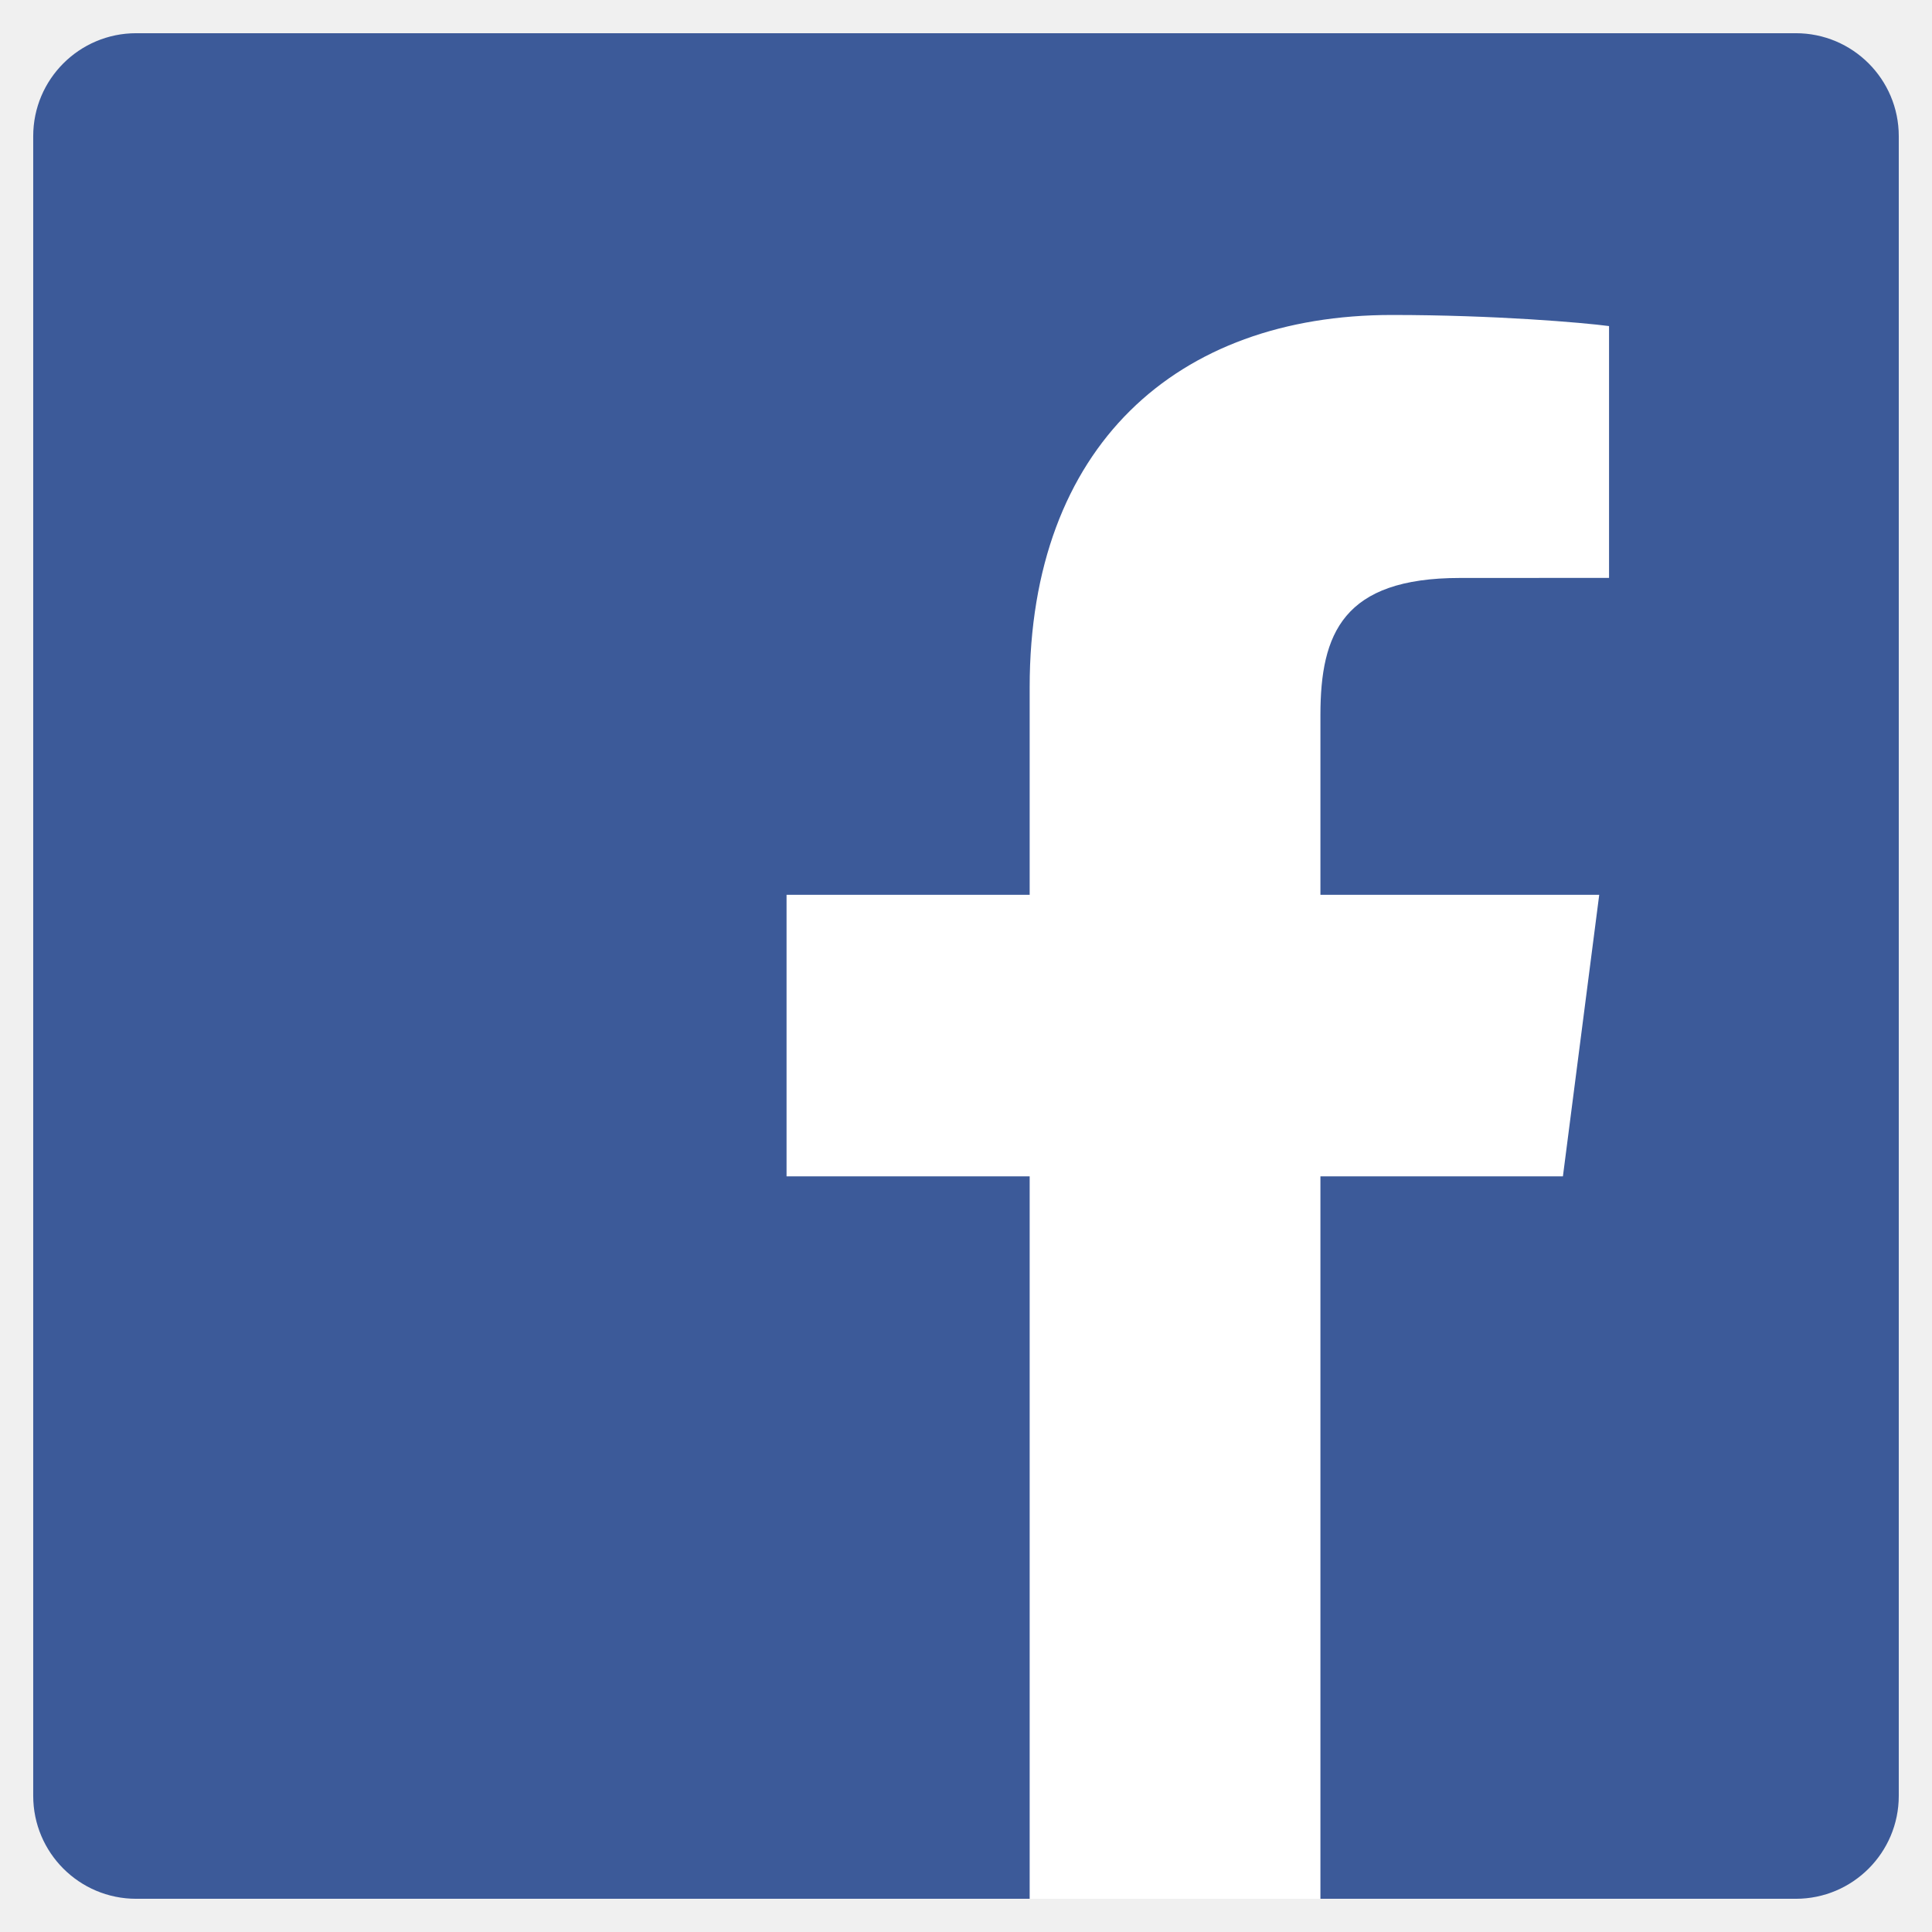
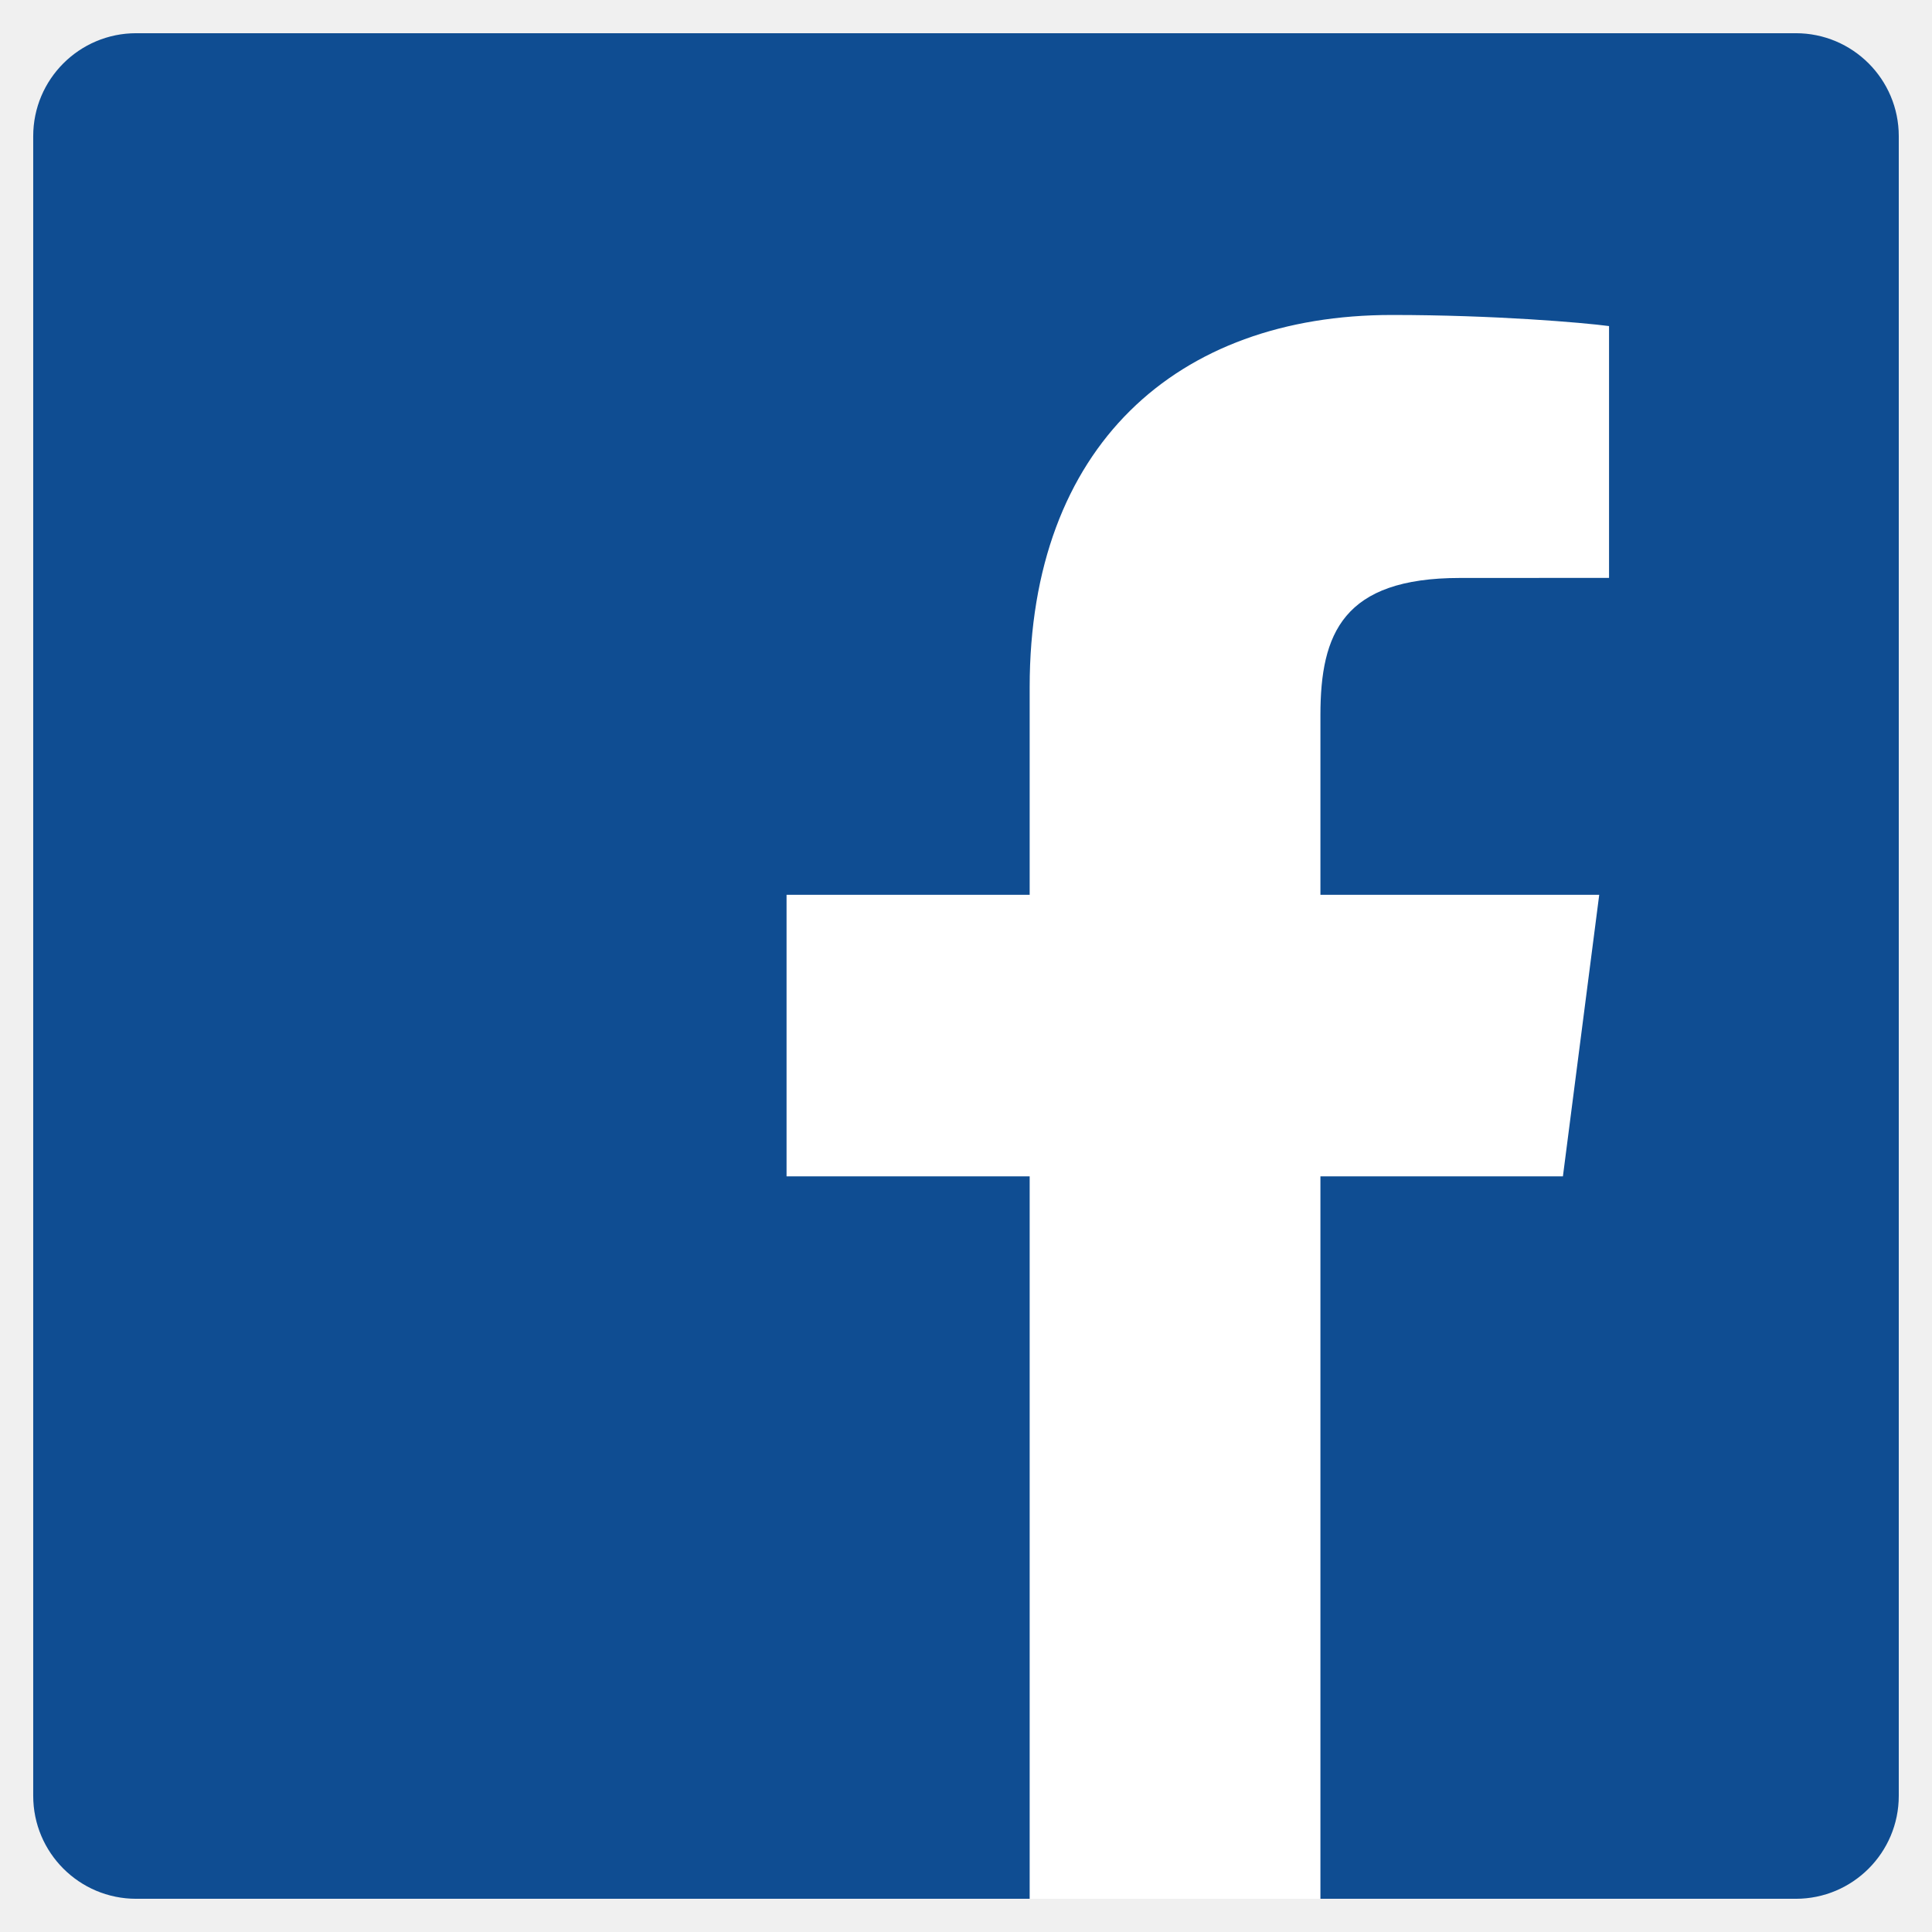
- <svg xmlns="http://www.w3.org/2000/svg" version="1.1" id="Layer_1" x="0px" y="0px" width="266.893px" height="266.895px" viewBox="0 0 266.893 266.895" enable-background="new 0 0 266.893 266.895" xml:space="preserve">
-   <path id="Blue_1_" fill="#3C5A99" d="M248.082,262.307c7.854,0,14.223-6.369,14.223-14.225V18.812  c0-7.857-6.368-14.224-14.223-14.224H18.812c-7.857,0-14.224,6.367-14.224,14.224v229.27c0,7.855,6.366,14.225,14.224,14.225  H248.082z" />
+ <svg xmlns="http://www.w3.org/2000/svg" version="1.1" x="0px" y="0px" width="266.893px" height="266.895px" viewBox="0 0 266.893 266.895" enable-background="new 0 0 266.893 266.895" xml:space="preserve">
+   <path id="Blue_1_" fill="#0F4D92" d="M248.082,262.307c7.854,0,14.223-6.369,14.223-14.225V18.812  c0-7.857-6.368-14.224-14.223-14.224H18.812c-7.857,0-14.224,6.367-14.224,14.224v229.27c0,7.855,6.366,14.225,14.224,14.225  H248.082z" />
  <path id="f" fill="#FFFFFF" d="M182.409,262.307v-99.803h33.499l5.016-38.895h-38.515V98.777c0-11.261,3.127-18.935,19.275-18.935  l20.596-0.009V45.045c-3.562-0.474-15.788-1.533-30.012-1.533c-29.695,0-50.025,18.126-50.025,51.413v28.684h-33.585v38.895h33.585  v99.803H182.409z" />
</svg>
